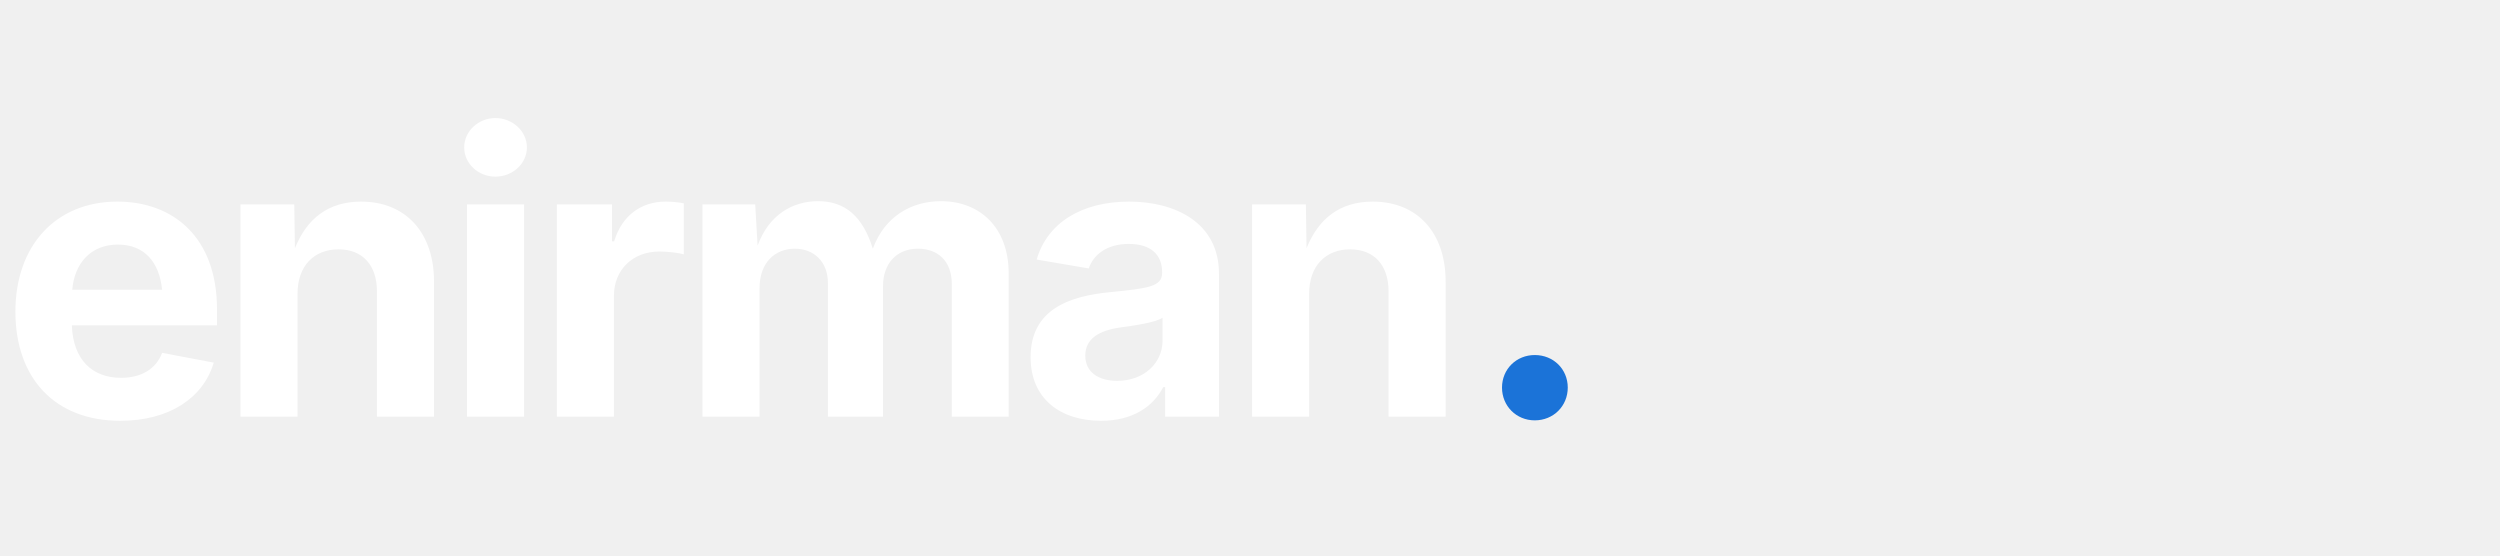
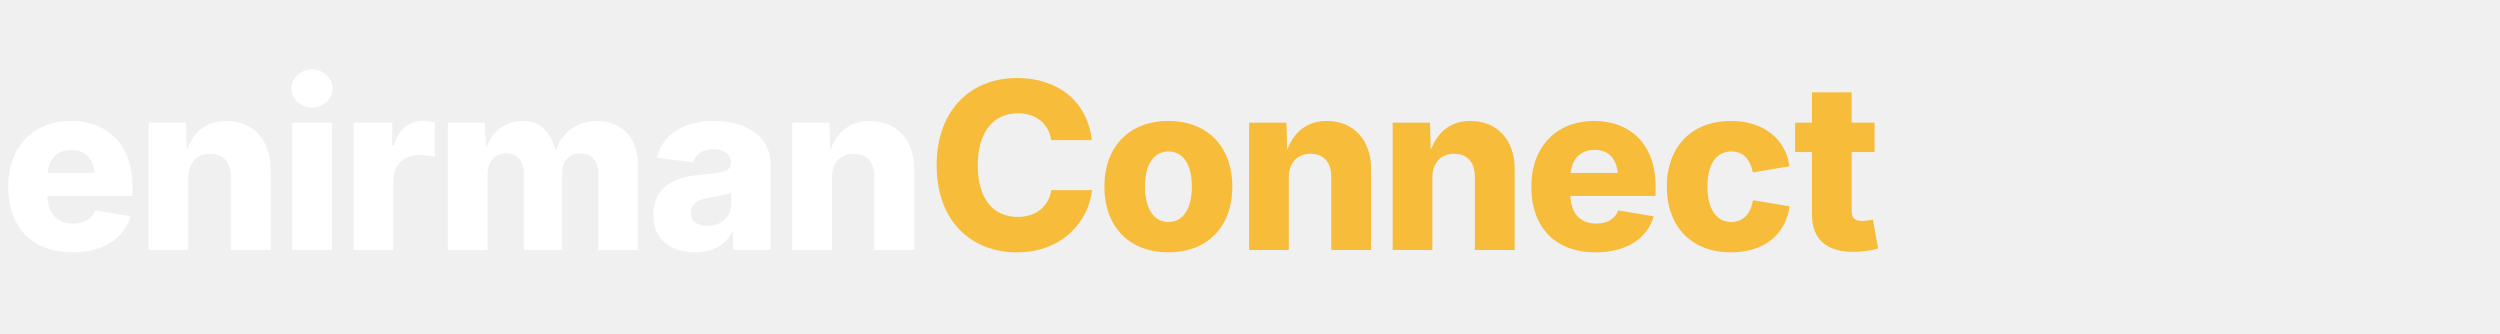
- <svg xmlns="http://www.w3.org/2000/svg" viewBox="0 0 180 40" role="img" aria-label="enirman">
-   <text x="0" y="30" font-family="Inter, system-ui, sans-serif" font-weight="700" font-size="28" letter-spacing="-0.04em" fill="#FFFFFF">enirman<tspan fill="#1B73D8">.</tspan>
+ <svg xmlns="http://www.w3.org/2000/svg" viewBox="0 0 300 40" role="img" aria-label="enirmanConnect">
+   <text x="0" y="30" font-family="Manrope, Inter, system-ui, sans-serif" font-weight="800" font-size="28" letter-spacing="-0.02em" fill="#FFFFFF">enirman<tspan fill="#F6BC3A">Connect</tspan>
  </text>
</svg>
